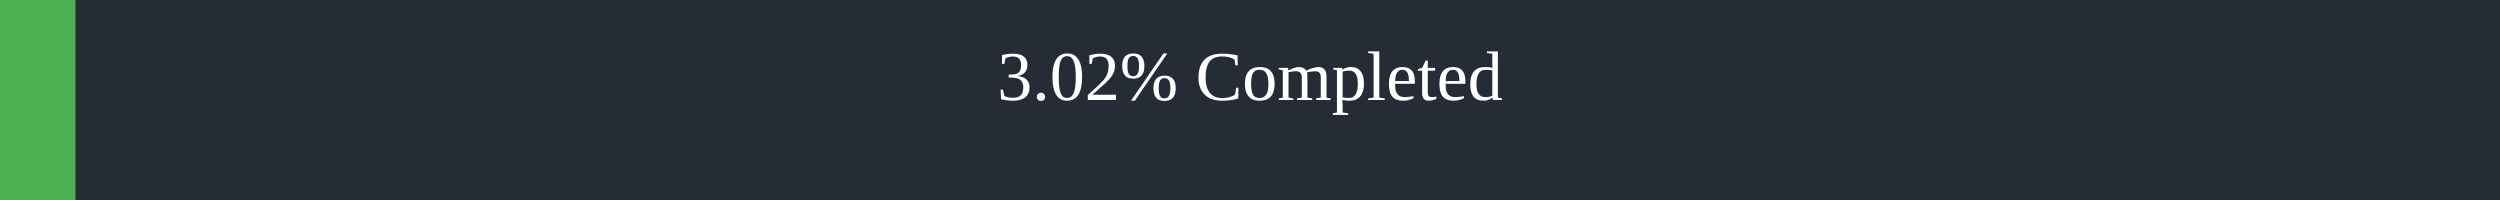
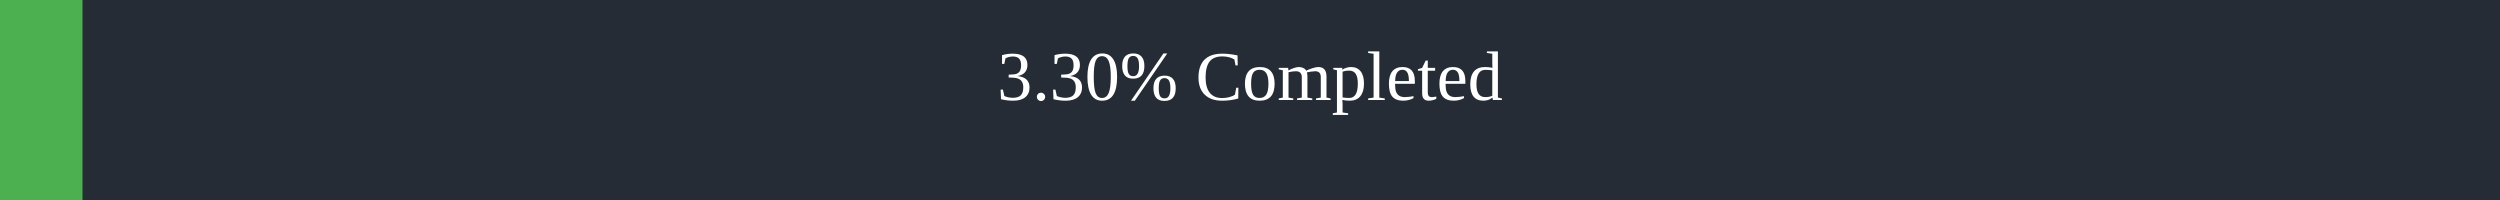
<svg xmlns="http://www.w3.org/2000/svg" width="500" height="40">
  <rect x="0" y="0" width="500" height="40" fill="#262C36" />
-   <rect x="0" y="0" width="15.1" height="40" fill="#4caf50" />
+   <rect x="0" y="0" width="16.5" height="40" fill="#4caf50" />
  <text x="250" y="20" text-anchor="middle" alignment-baseline="middle" font-size="14" fill="white">
-         3.02% Completed
+         3.30% Completed
      </text>
</svg>
